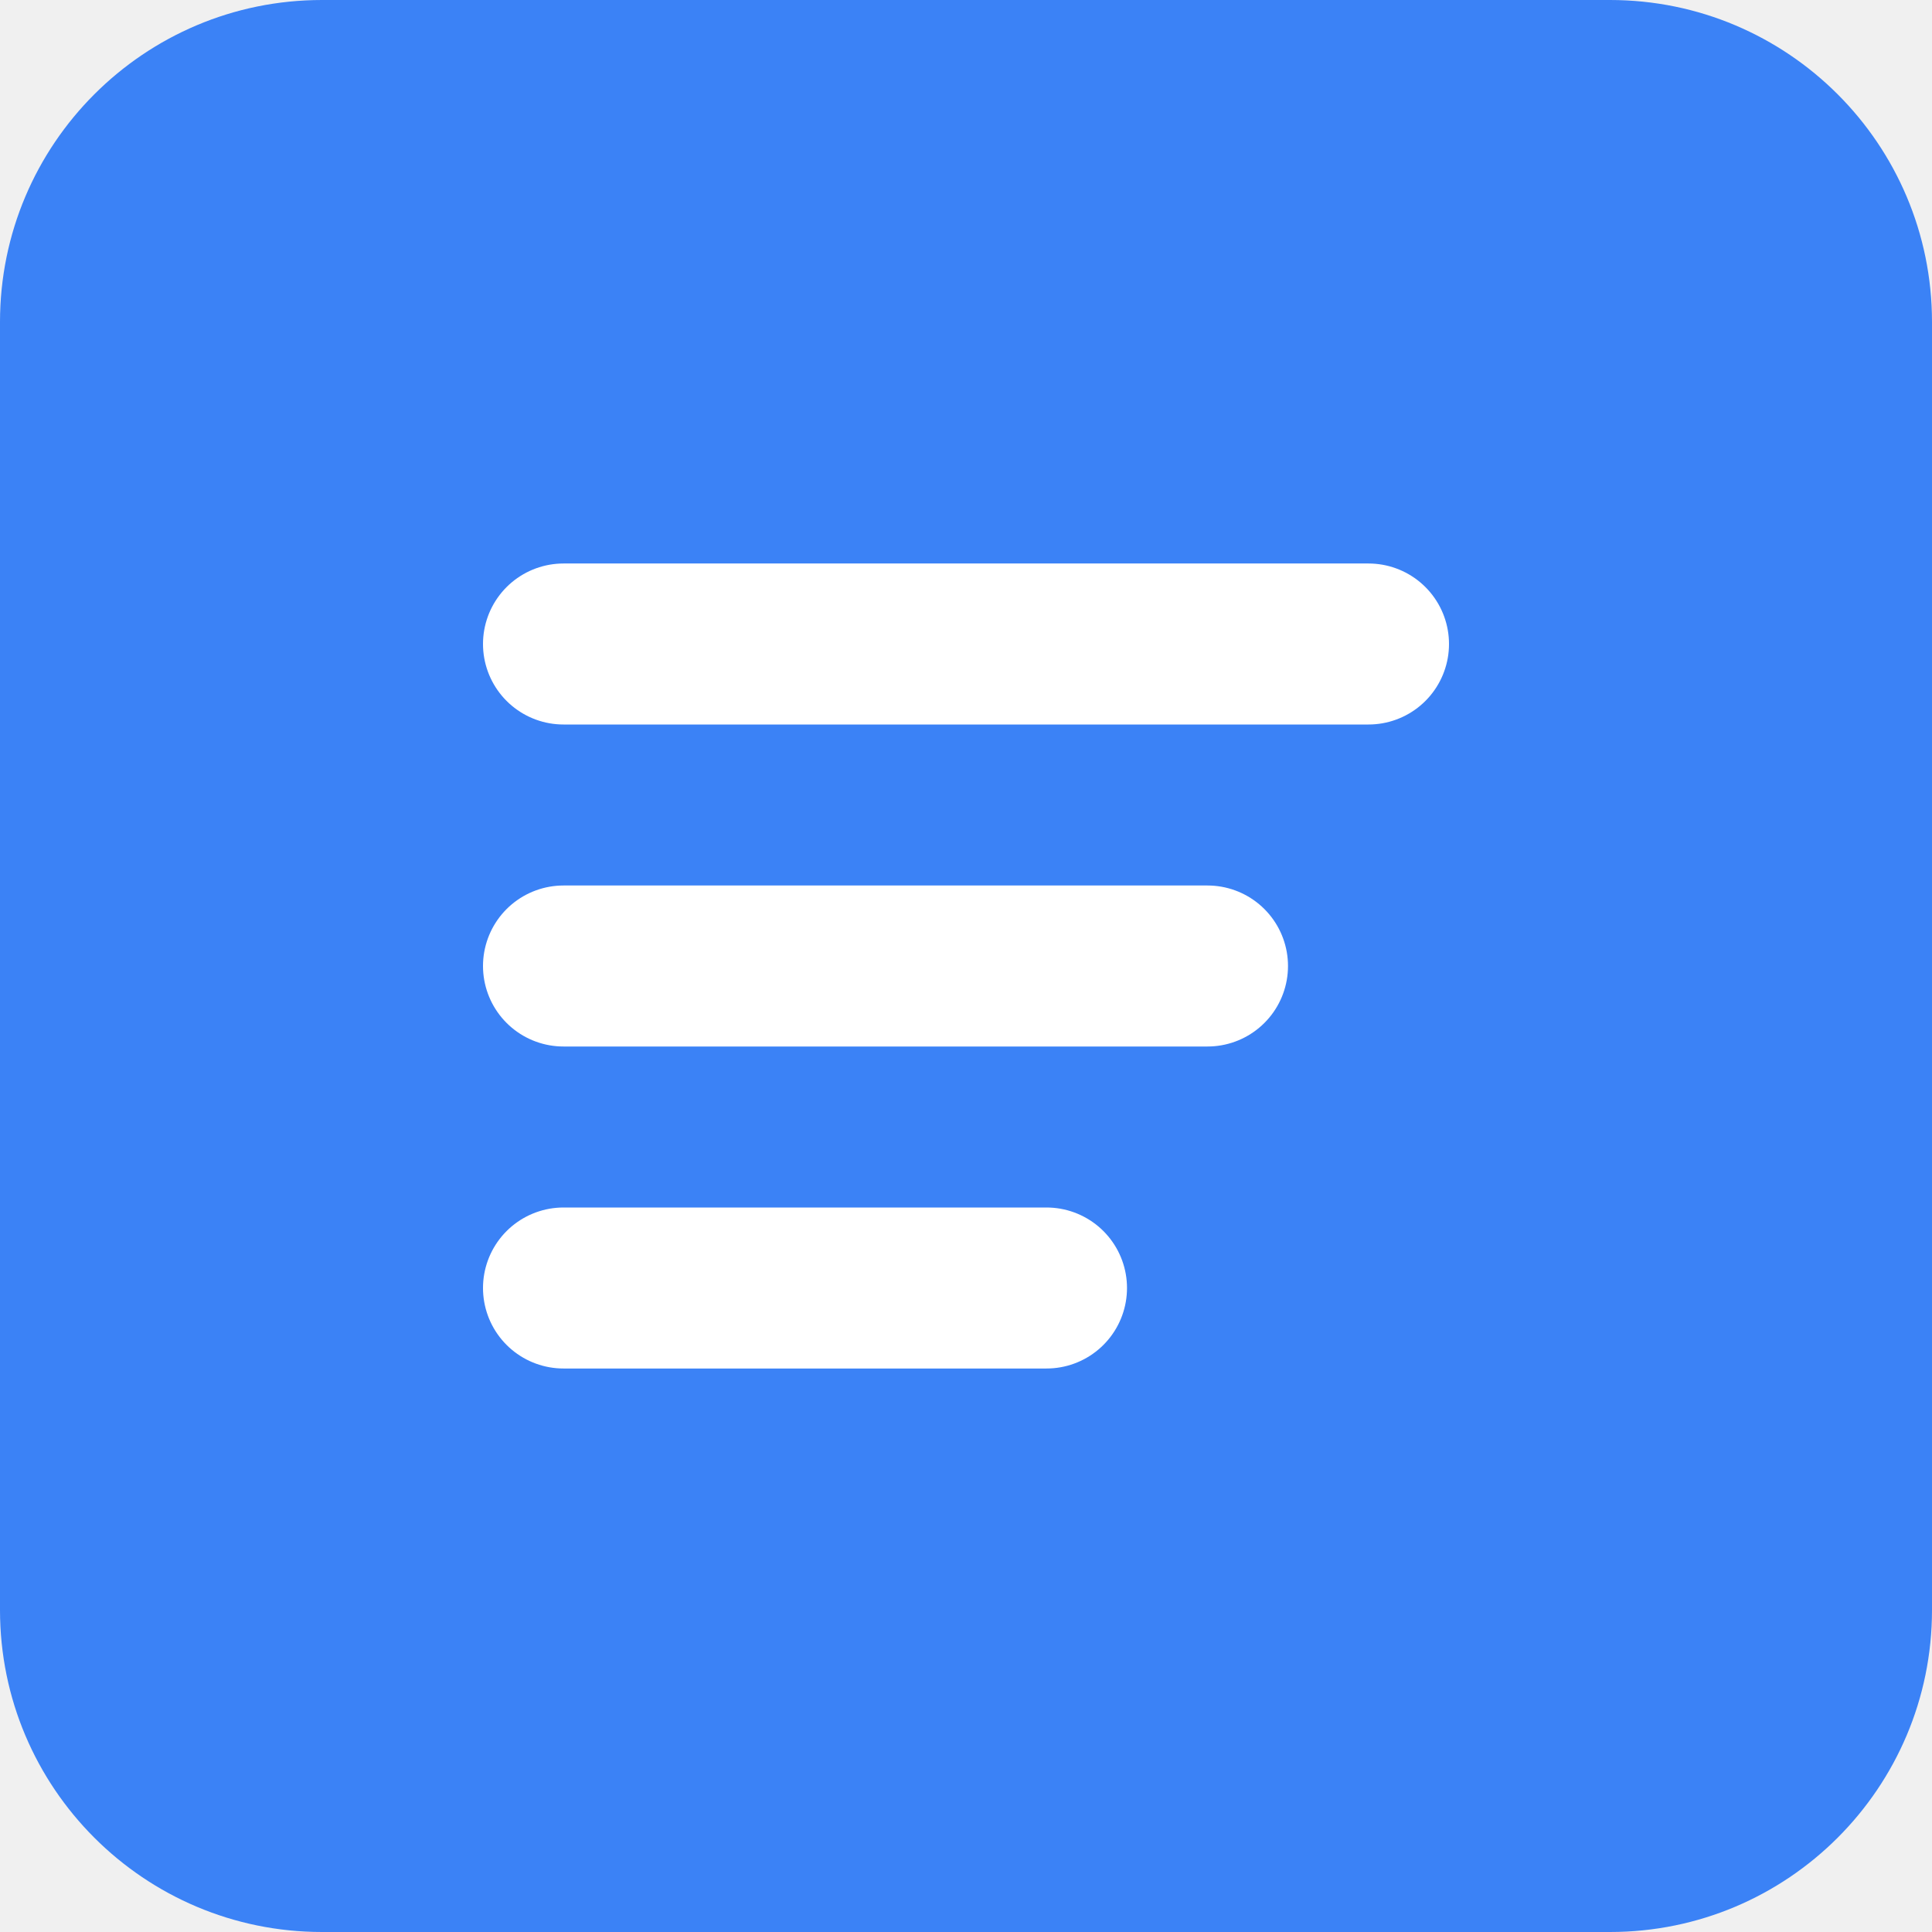
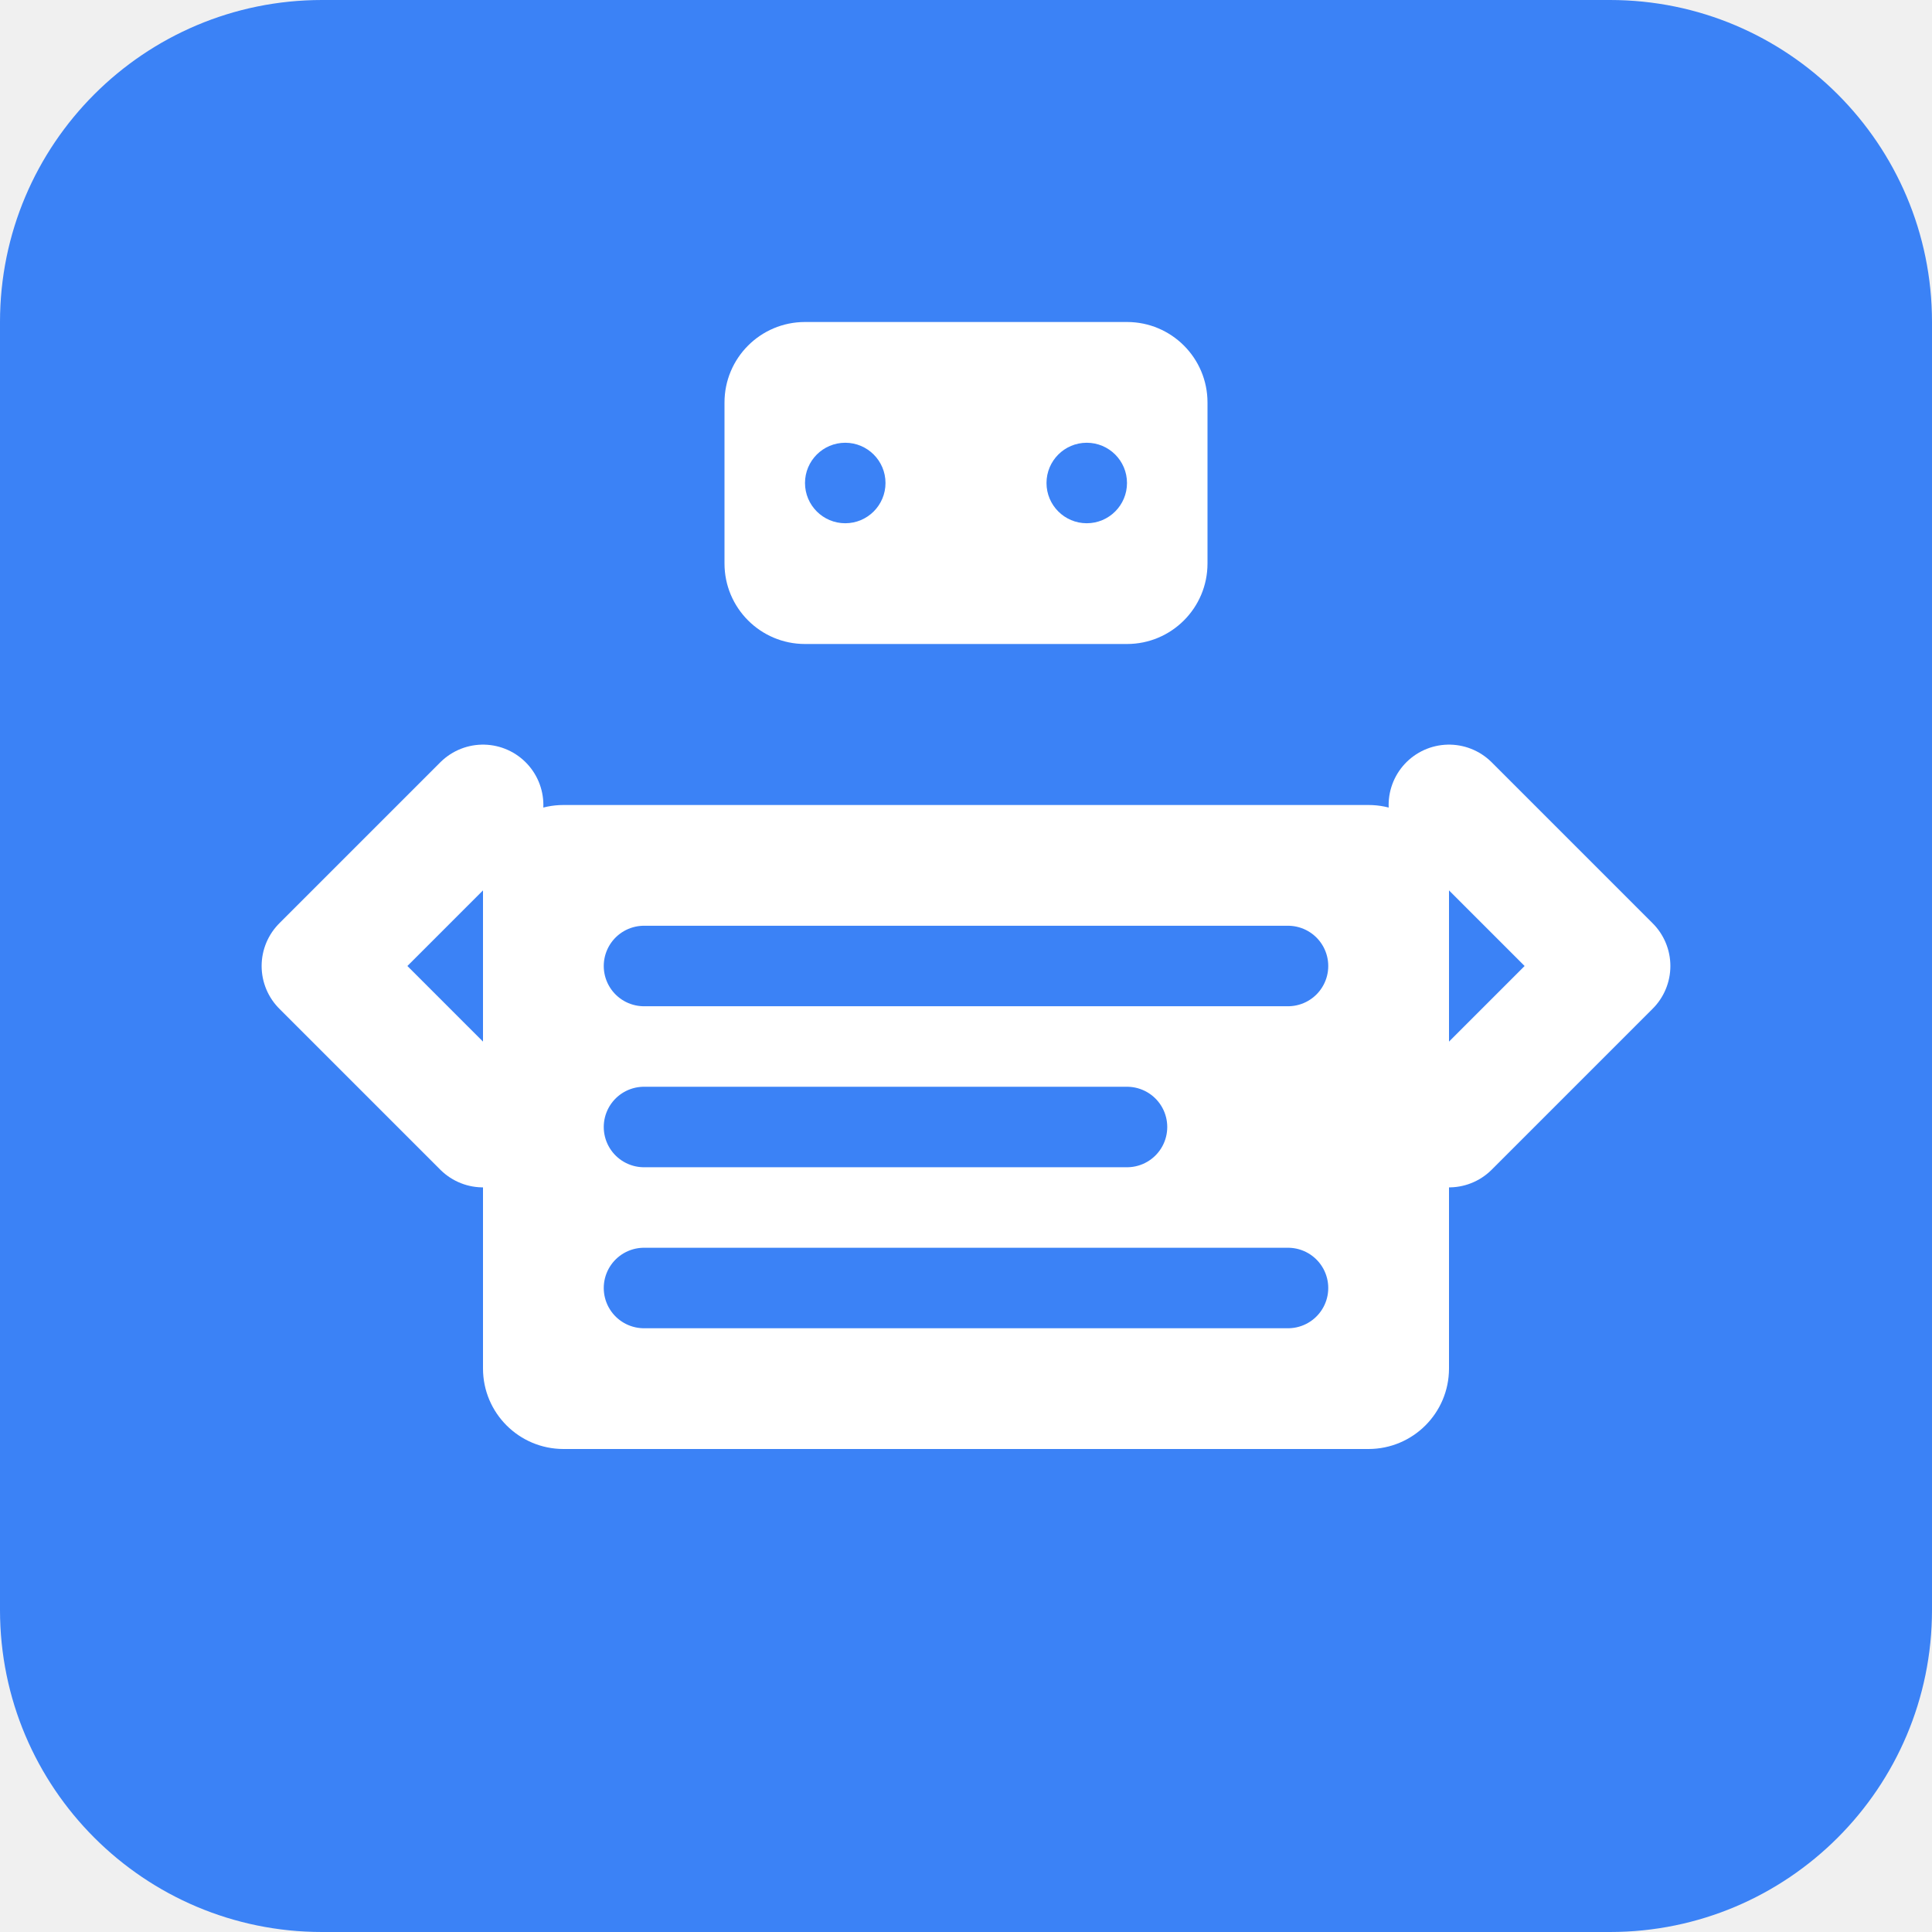
<svg xmlns="http://www.w3.org/2000/svg" viewBox="0 0 24 24" fill="none">
  <rect width="24" height="24" rx="4" fill="#3B82F6" />
-   <path d="M7 8h10M7 12h8M7 16h6" stroke="white" stroke-width="2" stroke-linecap="round" />
+   <rect x="9" y="4" width="6" height="4" fill="white" rx="1" />
+   <circle cx="10.5" cy="6" r="0.5" fill="#3B82F6" />
+   <circle cx="13.5" cy="6" r="0.5" fill="#3B82F6" />
+   <rect x="6" y="10" width="12" height="8" fill="white" rx="1" />
+   <path d="M8 12h8M8 14h6M8 16h8" stroke="#3B82F6" stroke-width="1" stroke-linecap="round" />
+   <path d="M4 12l2 2M4 12l2-2" stroke="white" stroke-width="1.5" stroke-linecap="round" />
+   <path d="M20 12l-2 2M20 12l-2-2" stroke="white" stroke-width="1.5" stroke-linecap="round" />
</svg>
